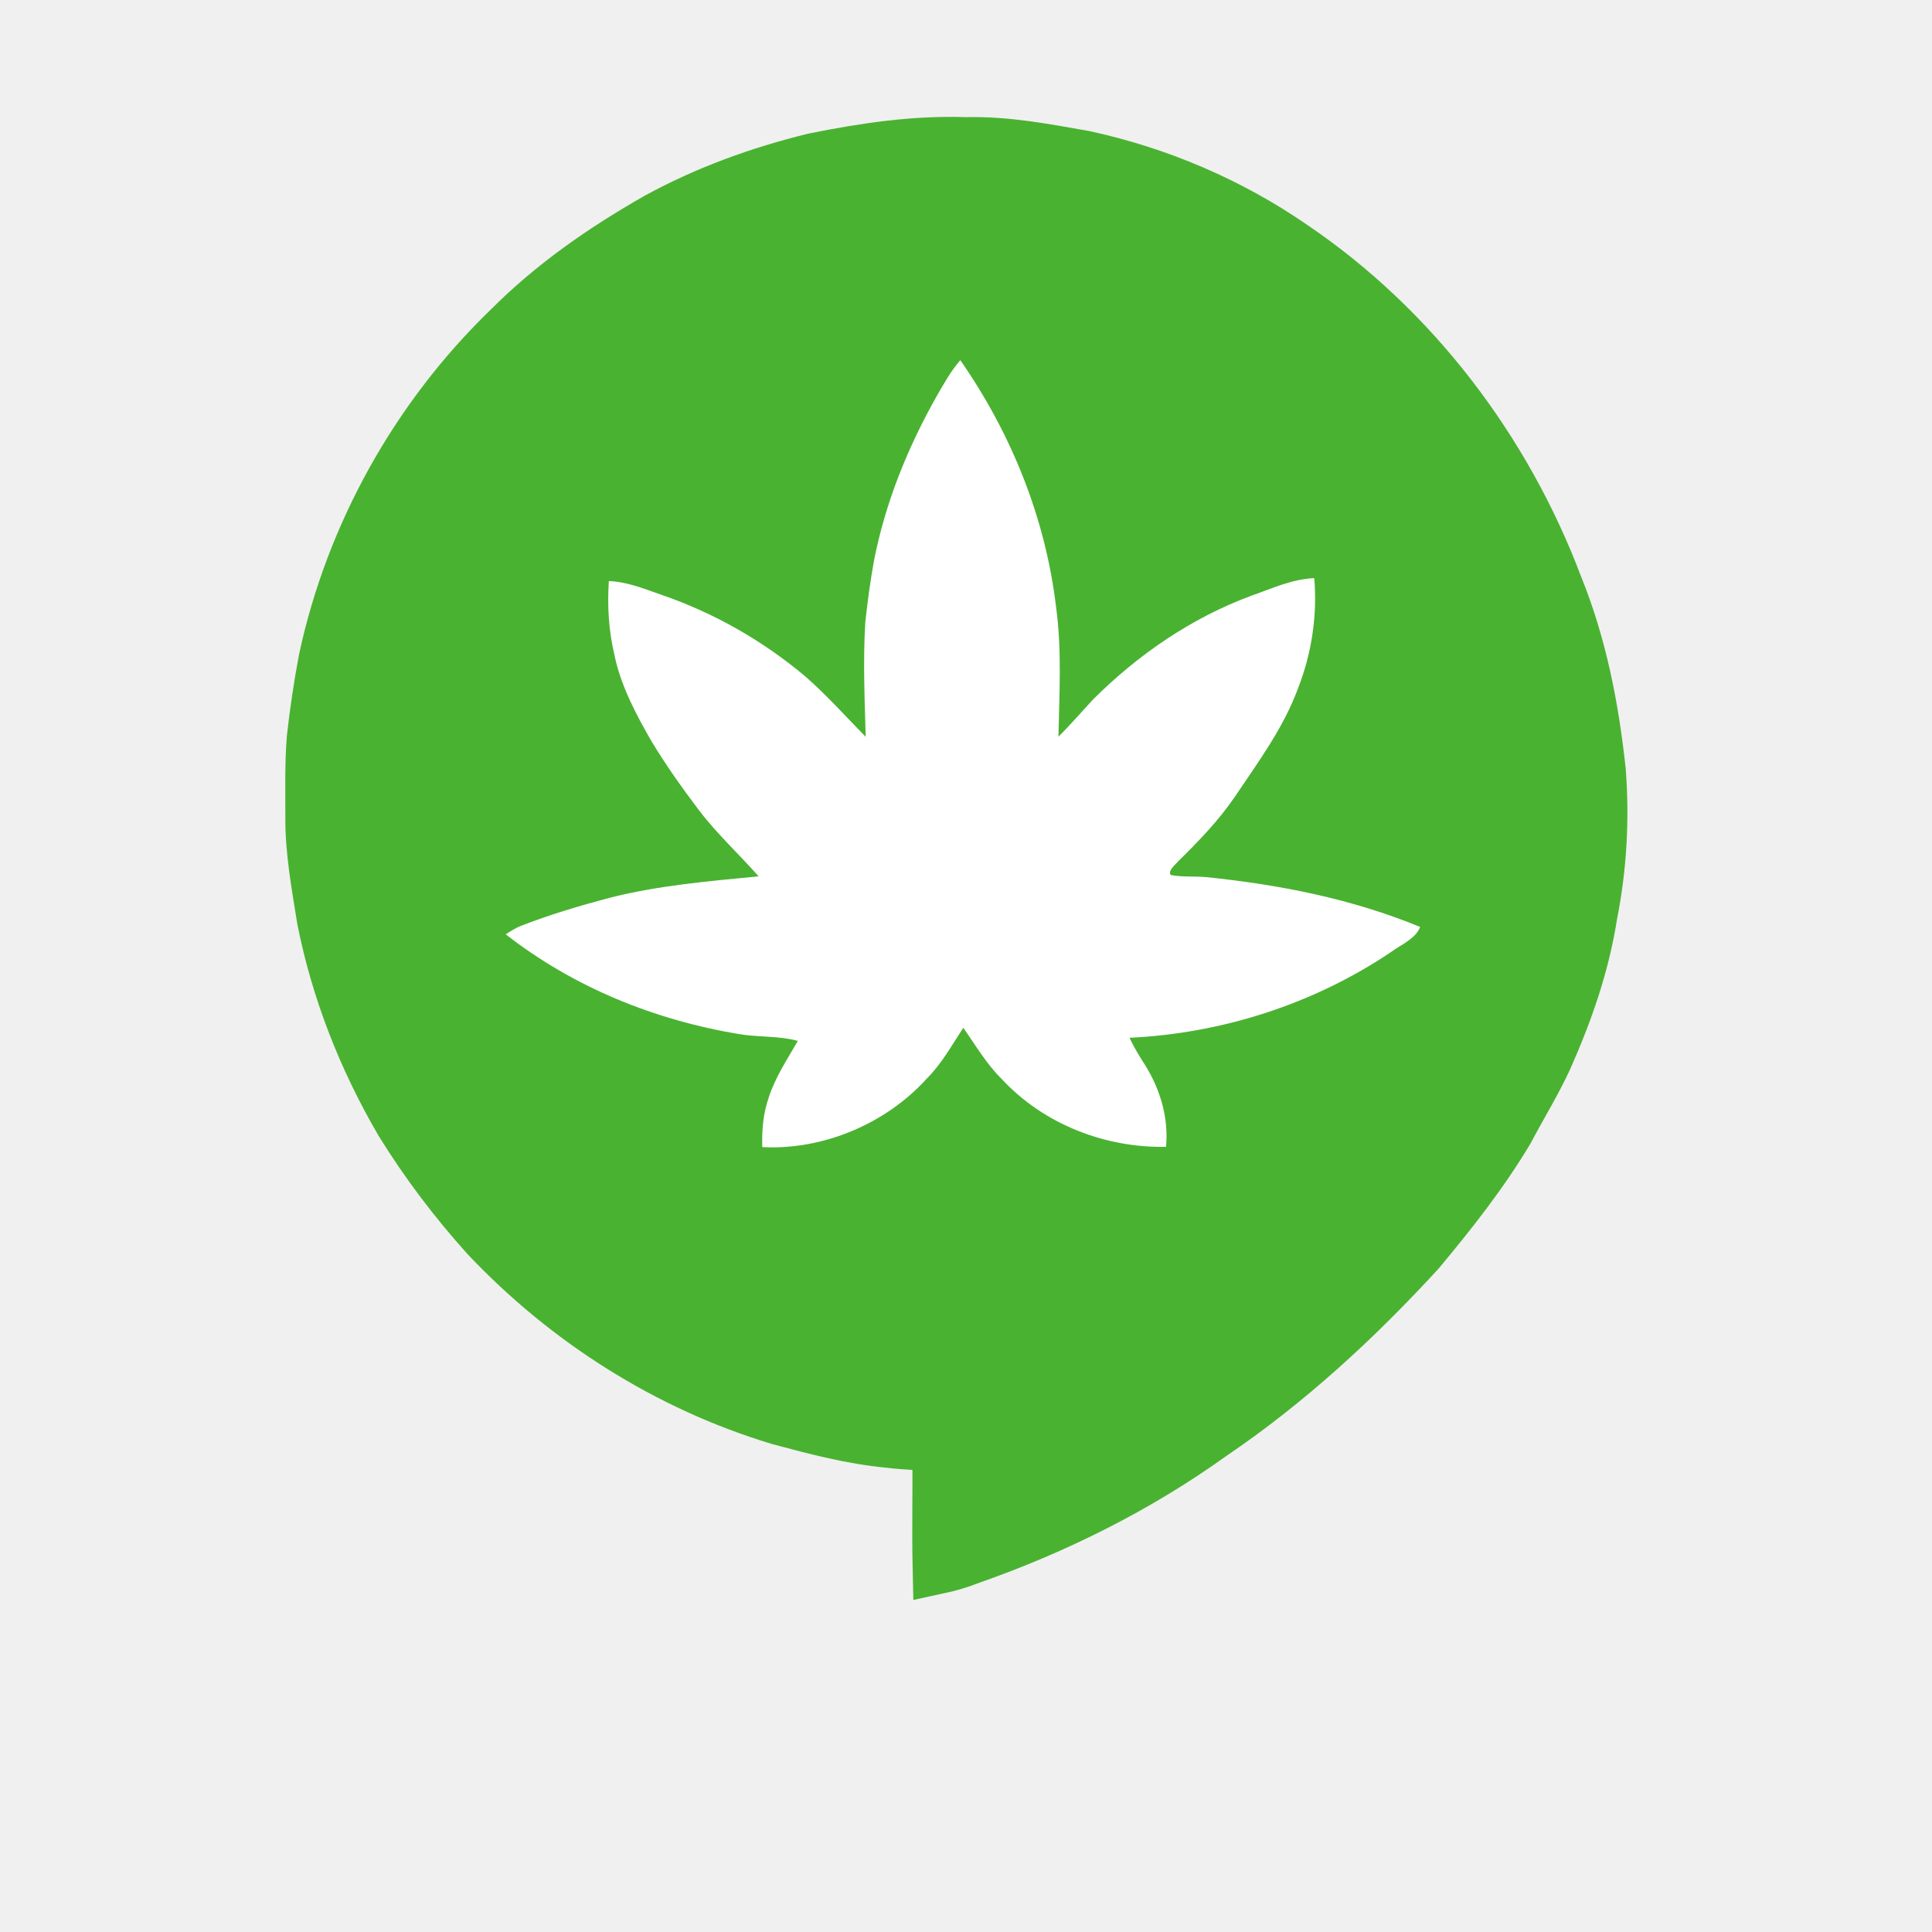
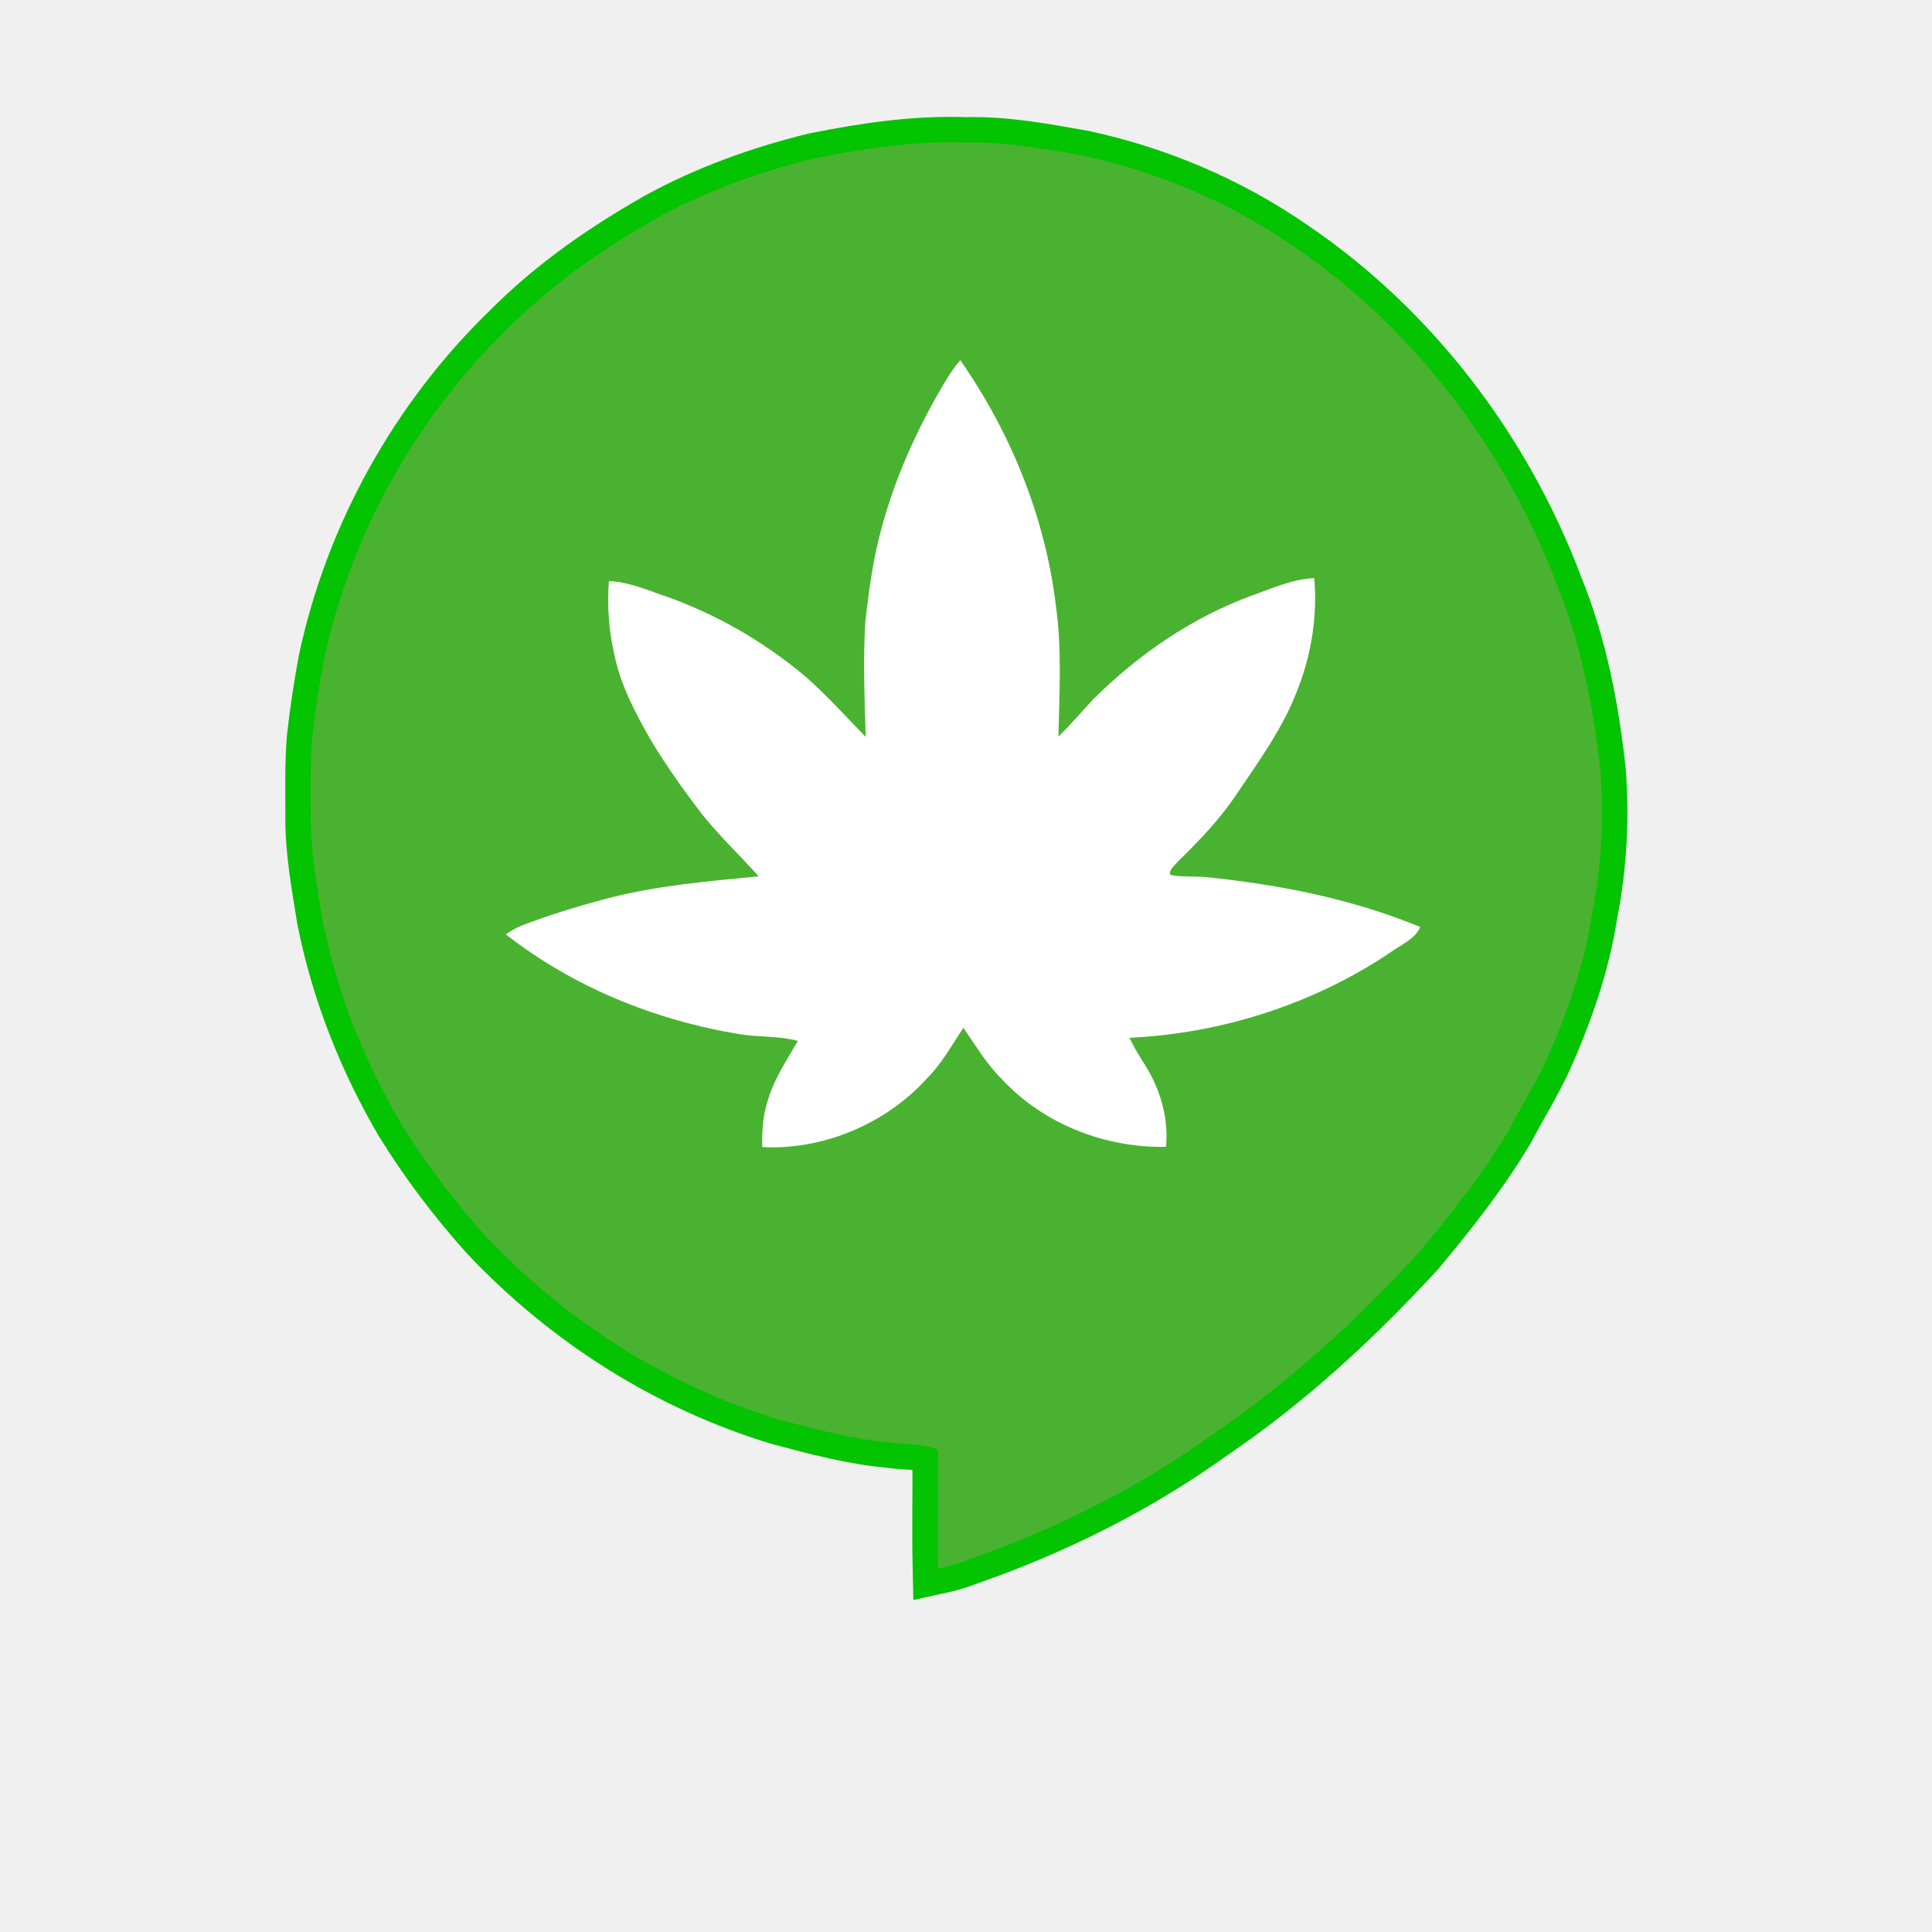
<svg xmlns="http://www.w3.org/2000/svg" xmlns:xlink="http://www.w3.org/1999/xlink" viewBox="0 50 506 506" height="506pt" width="506pt">
  <defs>
    <path d="M253 87.35c10.58-.26 20.66 1.7 31.03 3.52 19.47 4.24 38.09 12.15 54.5 23.48 31.72 21.45 55.89 53.36 69.36 89.09 6.32 15.56 9.46 31.9 11.26 48.53.95 12.66.25 25.2-2.22 37.66-2.05 13.17-6.43 25.62-11.82 37.76-2.98 6.44-6.72 12.47-10.04 18.77-6.71 11.25-14.93 21.65-23.31 31.7-16.56 18.03-34.4 34.49-54.73 48.23-19.12 13.7-40.55 24.36-62.73 32.14a54.754 54.754 0 0 1-8.61 2.6c-.23-10.39.04-20.78-.07-31.17-4.13-1.66-8.08-1.23-12.66-1.88-9.86-.91-19.24-3.4-28.78-5.95-29.38-8.84-55.92-25.73-76.94-48.01-8.3-9.25-15.76-19.1-22.3-29.67-9.68-16.54-16.78-34.5-20.51-53.32-1.41-8.88-3.11-17.93-3.03-26.83.02-6.88-.18-13.81.37-20.67.78-6.91 1.8-13.84 3.1-20.68 7.04-32.76 24.09-63.33 48.16-86.64 11.57-11.63 24.78-20.78 38.98-28.88 12.89-7.07 26.91-12.14 41.16-15.63 13.17-2.65 26.36-4.63 39.83-4.15z" id="a" />
    <path d="M251.51 144.33c13.39 19.27 22.33 41.38 25.09 64.74 1.52 11.06.84 22.71.61 33.86 3.17-3.11 6.04-6.48 9.06-9.73 11.87-11.83 25.82-21.4 41.6-27.23 5.54-1.93 10.37-4.26 16.34-4.56.84 9.76-.68 19.73-4.24 28.84-3.77 10.28-10.39 19.26-16.5 28.34-4.28 6.29-9.51 11.71-14.93 17.01-.6.79-2.8 2.47-1.92 3.57 3.03.59 6.3.26 9.39.56 19.21 1.98 38 5.67 55.93 13.04-1.16 3.11-5.14 4.72-7.71 6.62-20.13 13.56-44.19 21.27-68.4 22.41 1.16 2.53 2.62 4.87 4.11 7.21 3.97 6.39 6.15 13.79 5.45 21.35-15.98.32-32.08-5.95-43.01-17.74-4.08-4.01-6.82-8.81-10.09-13.44-3.09 4.67-5.65 9.45-9.68 13.43-10.65 11.75-27.14 18.67-42.97 17.82-.13-4.4.23-8.74 1.67-12.92 1.77-5.48 4.82-9.96 7.65-14.9-5.03-1.35-10.09-.92-15.17-1.74-22.26-3.67-43.49-12.24-61.34-26.17 1.26-.8 2.5-1.6 3.88-2.17 7.56-2.95 15.32-5.26 23.16-7.35 12.95-3.3 25.95-4.37 39.19-5.66-5.23-5.94-10.95-11.15-15.74-17.48-4.35-5.74-8.53-11.66-12.26-17.82-4.09-7.09-8.2-14.81-9.8-22.89-1.48-6.29-1.85-12.7-1.42-19.14 4.86.2 9.13 1.97 13.65 3.55 13.79 4.71 26.64 12.03 37.79 21.41 5.67 4.96 10.66 10.56 15.83 15.83-.27-9.96-.72-20.07-.1-30.03.57-5.37 1.32-10.85 2.28-16.16 3.02-15.35 8.9-29.79 16.6-43.37 1.87-3.19 3.55-6.29 6-9.09z" id="b" />
  </defs>
  <g stroke-width="10pt">
-     <use stroke="#4ab231" xlink:href="#a" />
+     <use stroke="#04c300" xlink:href="#a" />
    <use stroke="#fff" xlink:href="#b" />
  </g>
  <use xlink:href="#a" fill="#4ab231" />
  <use xlink:href="#b" fill="#fff" />
</svg>
